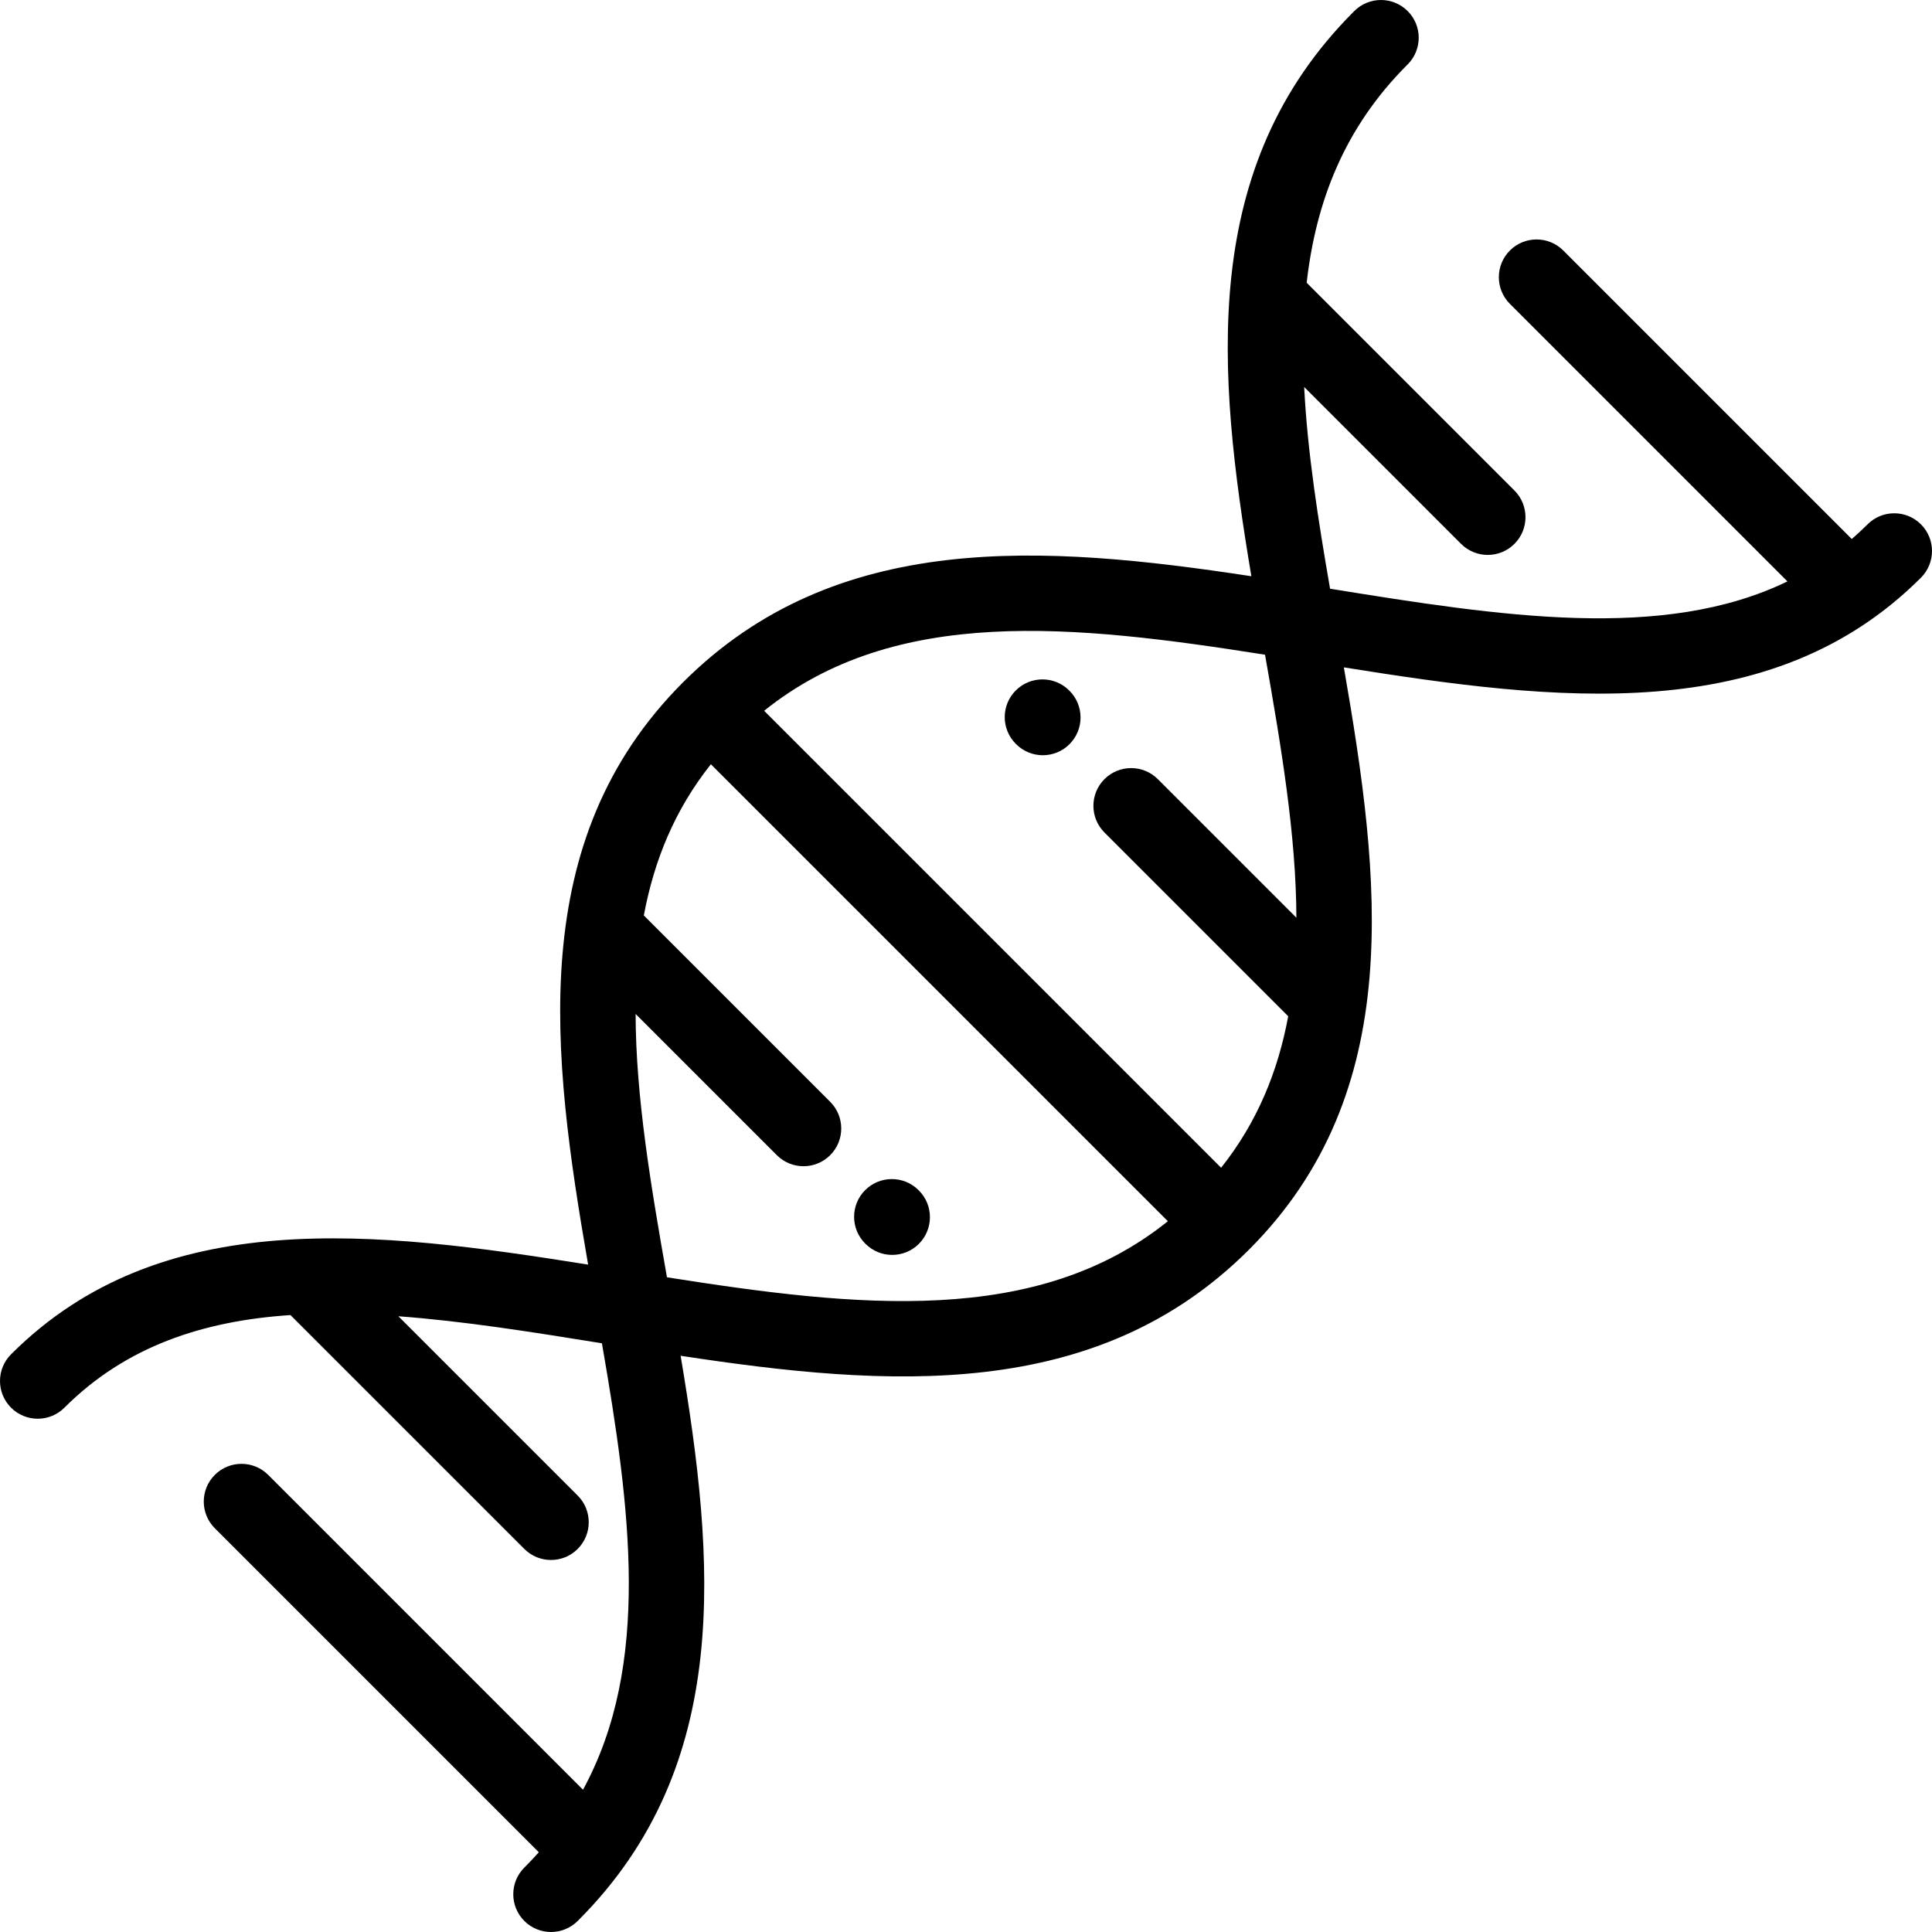
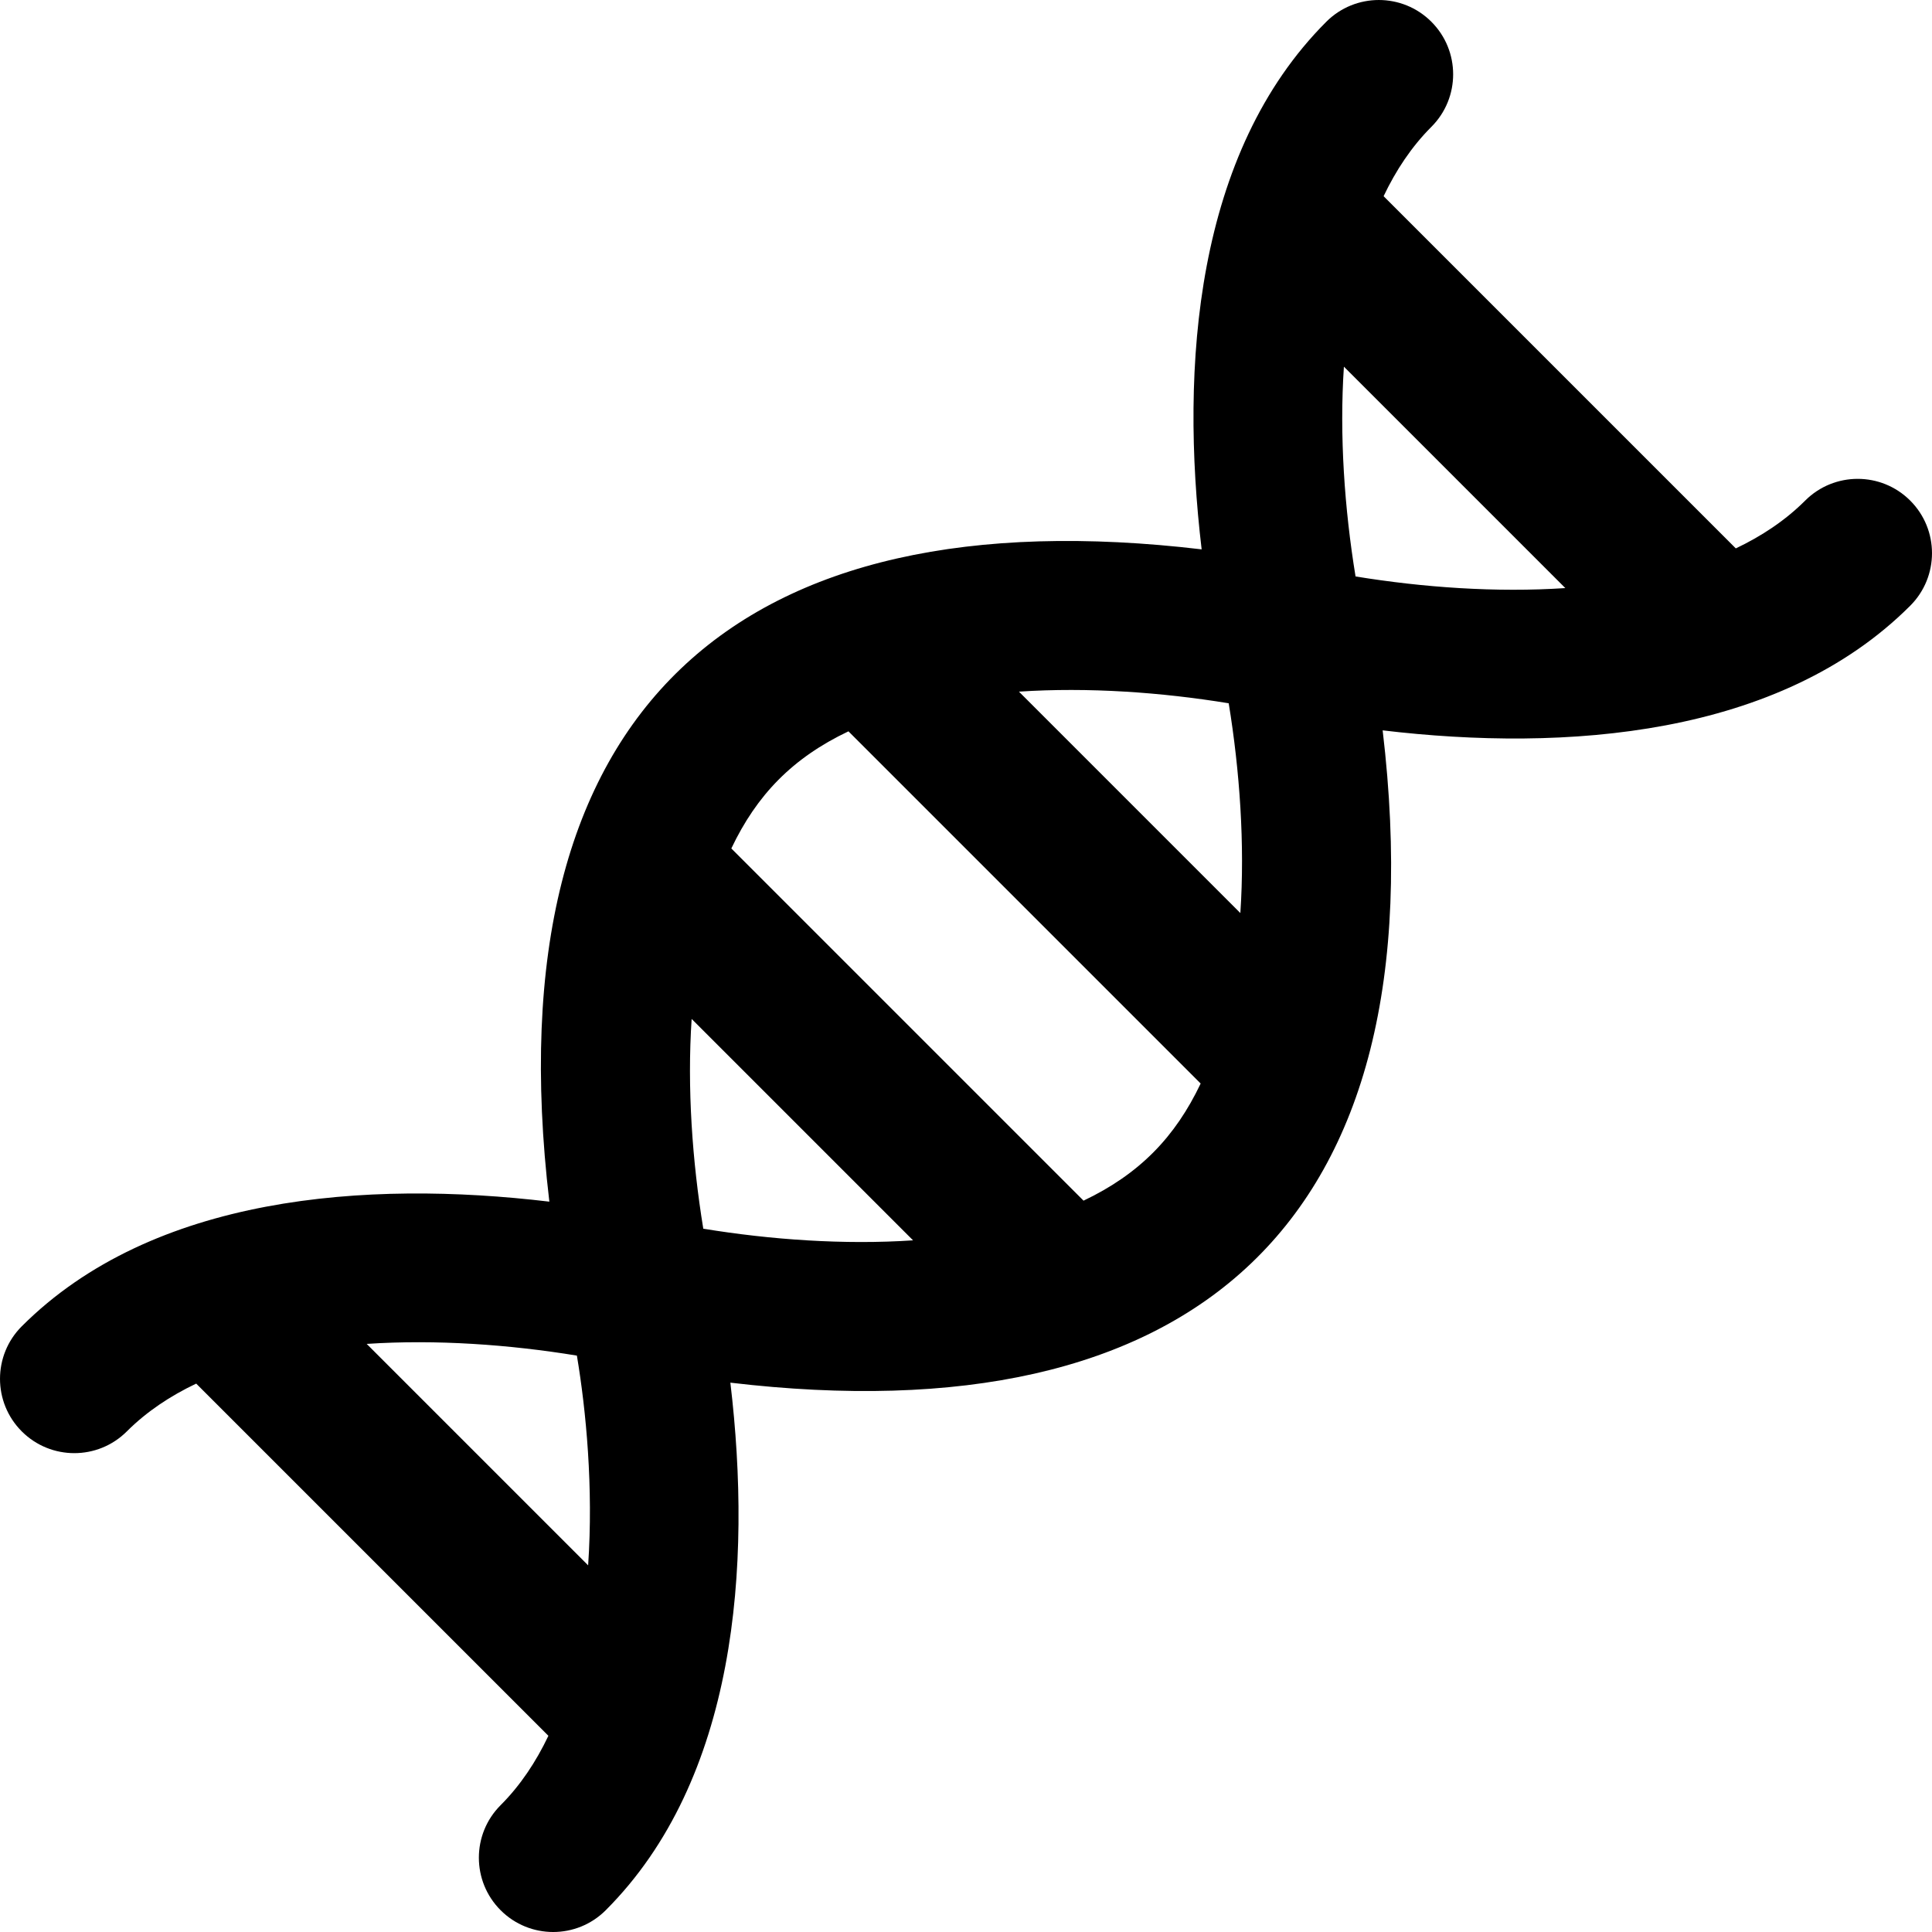
<svg xmlns="http://www.w3.org/2000/svg" version="1.1" id="Layer_1" x="0px" y="0px" viewBox="0 0 512.001 512.001" style="enable-background:new 0 0 512.001 512.001;" xml:space="preserve">
  <g>
    <g>
-       <path d="M509.072,138.953c-3.906-3.905-10.236-3.905-14.143,0c-1.366,1.366-2.765,2.657-4.189,3.891l-76.458-76.459    c-3.905-3.905-10.235-3.905-14.143,0c-3.905,3.905-3.905,10.237,0,14.142l73.551,73.551c-32.911,15.963-76.005,9.24-121.208,1.938    c-3.187-18.38-6.006-36.344-6.861-53.463l41.579,41.579c1.953,1.953,4.512,2.929,7.071,2.929s5.118-0.977,7.071-2.929    c3.905-3.905,3.905-10.237,0-14.142l-55.058-55.058c2.438-21.532,10.012-41.111,26.597-57.695l0.176-0.176    c3.899-3.911,3.891-10.242-0.02-14.142c-3.911-3.899-10.243-3.891-14.143,0.02l-0.166,0.166    c-41.112,41.112-36.199,95.466-27.102,149.602c-55.083-8.387-110.138-12.362-150.622,28.121    c-41.942,41.943-34.815,98.543-25.144,154.311c-56.132-8.967-113.176-15.988-152.931,23.768c-3.905,3.905-3.905,10.237,0,14.143    c1.953,1.953,4.512,2.929,7.071,2.929s5.118-0.977,7.071-2.929c16.333-16.333,36.851-23.006,59.903-24.544l61.978,61.978    c1.953,1.953,4.512,2.929,7.071,2.929s5.118-0.976,7.071-2.929c3.905-3.905,3.905-10.237,0-14.143l-47.516-47.516    c17.256,1.277,35.42,4.169,53.939,7.161c7.58,43.719,13.09,85.088-5.013,118.31l-83.432-83.435    c-3.905-3.904-10.237-3.905-14.143,0c-3.905,3.905-3.905,10.237,0,14.143l85.866,85.866c-1.175,1.315-2.396,2.614-3.677,3.894    l-0.176,0.176c-3.899,3.911-3.891,10.242,0.02,14.142c1.952,1.946,4.507,2.919,7.062,2.919c2.563,0,5.128-0.98,7.081-2.939    l0.166-0.166c41.112-41.112,36.199-95.466,27.102-149.602c55.083,8.387,110.138,12.362,150.622-28.121    c41.942-41.943,34.815-98.543,25.144-154.311c56.135,8.968,113.178,15.988,152.933-23.766    C512.977,149.191,512.977,142.859,509.072,138.953z M176.753,338.495c-4.268-24.238-8.258-47.847-8.31-69.788l37.425,37.426    c1.953,1.953,4.512,2.929,7.071,2.929s5.118-0.977,7.071-2.929c3.905-3.905,3.905-10.237,0-14.142l-49.387-49.387    c2.71-14.547,8.192-28.028,17.77-40.067l121.102,121.102C274.717,351.594,227.345,346.479,176.753,338.495z M292.693,220.622    l48.698,48.698c-2.705,14.577-8.19,28.084-17.784,40.145L202.506,188.364c34.779-27.956,82.15-22.84,132.742-14.856    c4.261,24.203,8.246,47.778,8.309,69.692l-36.721-36.72c-3.906-3.905-10.236-3.905-14.143,0    C288.788,210.385,288.788,216.717,292.693,220.622z" />
-     </g>
-   </g>
-   <g>
-     <g>
-       <path d="M243.514,315.492l-0.095-0.095c-3.906-3.905-10.236-3.905-14.143,0c-3.905,3.905-3.905,10.237,0,14.143l0.095,0.095    c1.953,1.953,4.512,2.929,7.071,2.929s5.118-0.976,7.071-2.929C247.419,325.729,247.419,319.397,243.514,315.492z" />
-     </g>
-   </g>
-   <g>
-     <g>
-       <path d="M283.43,183.072l-0.095-0.095c-3.906-3.905-10.236-3.905-14.143,0c-3.905,3.906-3.905,10.238,0.001,14.143l0.095,0.095    c1.953,1.953,4.512,2.929,7.071,2.929s5.118-0.976,7.071-2.929C287.335,193.31,287.335,186.978,283.43,183.072z" />
+       <path d="M506.233,132.669c-7.688-7.689-20.157-7.69-27.849,0c-5.272,5.272-11.548,9.414-18.377,12.662L366.67,51.994    c3.248-6.829,7.389-13.105,12.661-18.377c7.691-7.69,7.691-20.158,0-27.849c-7.689-7.69-20.158-7.69-27.849,0    c-34.669,34.669-38.819,91.206-33.032,139.817c-122.014-14.431-188.442,41.173-172.866,172.866    c-48.578-5.783-105.136-1.648-139.815,33.032c-7.69,7.689-7.69,20.158,0,27.849c7.688,7.69,20.157,7.69,27.849,0    c5.272-5.272,11.548-9.414,18.378-12.662l93.334,93.334c-3.286,6.913-7.44,13.164-12.657,18.382c-7.69,7.689-7.69,20.158,0,27.849    c7.689,7.691,20.158,7.691,27.849,0c34.669-34.668,38.819-91.203,33.032-139.814c122.012,14.425,188.442-41.173,172.864-172.868    c48.519,5.776,105.141,1.644,139.815-33.032C513.923,152.827,513.923,140.36,506.233,132.669z M155.862,414.835l-58.686-58.686    c18.377-1.229,37.906,0.182,55.707,3.102C155.332,373.845,157.271,394.27,155.862,414.835z M186.379,325.62    c-2.926-17.89-4.302-37.421-3.086-55.593l58.677,58.677C223.654,329.93,204.17,328.53,186.379,325.62z M287.149,318.188    l-93.338-93.338c6.724-14.14,16.167-23.968,31.038-31.04l93.338,93.338C311.463,301.288,302.02,311.115,287.149,318.188z     M328.708,241.969l-58.677-58.677c18.315-1.225,37.795,0.173,55.59,3.084C328.548,204.262,329.925,223.797,328.708,241.969z     M359.235,152.764c-2.926-17.891-4.302-37.419-3.086-55.593l58.677,58.677C396.515,157.072,377.03,155.675,359.235,152.764z" />
    </g>
  </g>
  <g>
</g>
  <g>
</g>
  <g>
</g>
  <g>
</g>
  <g>
</g>
  <g>
</g>
  <g>
</g>
  <g>
</g>
  <g>
</g>
  <g>
</g>
  <g>
</g>
  <g>
</g>
  <g>
</g>
  <g>
</g>
  <g>
</g>
</svg>
